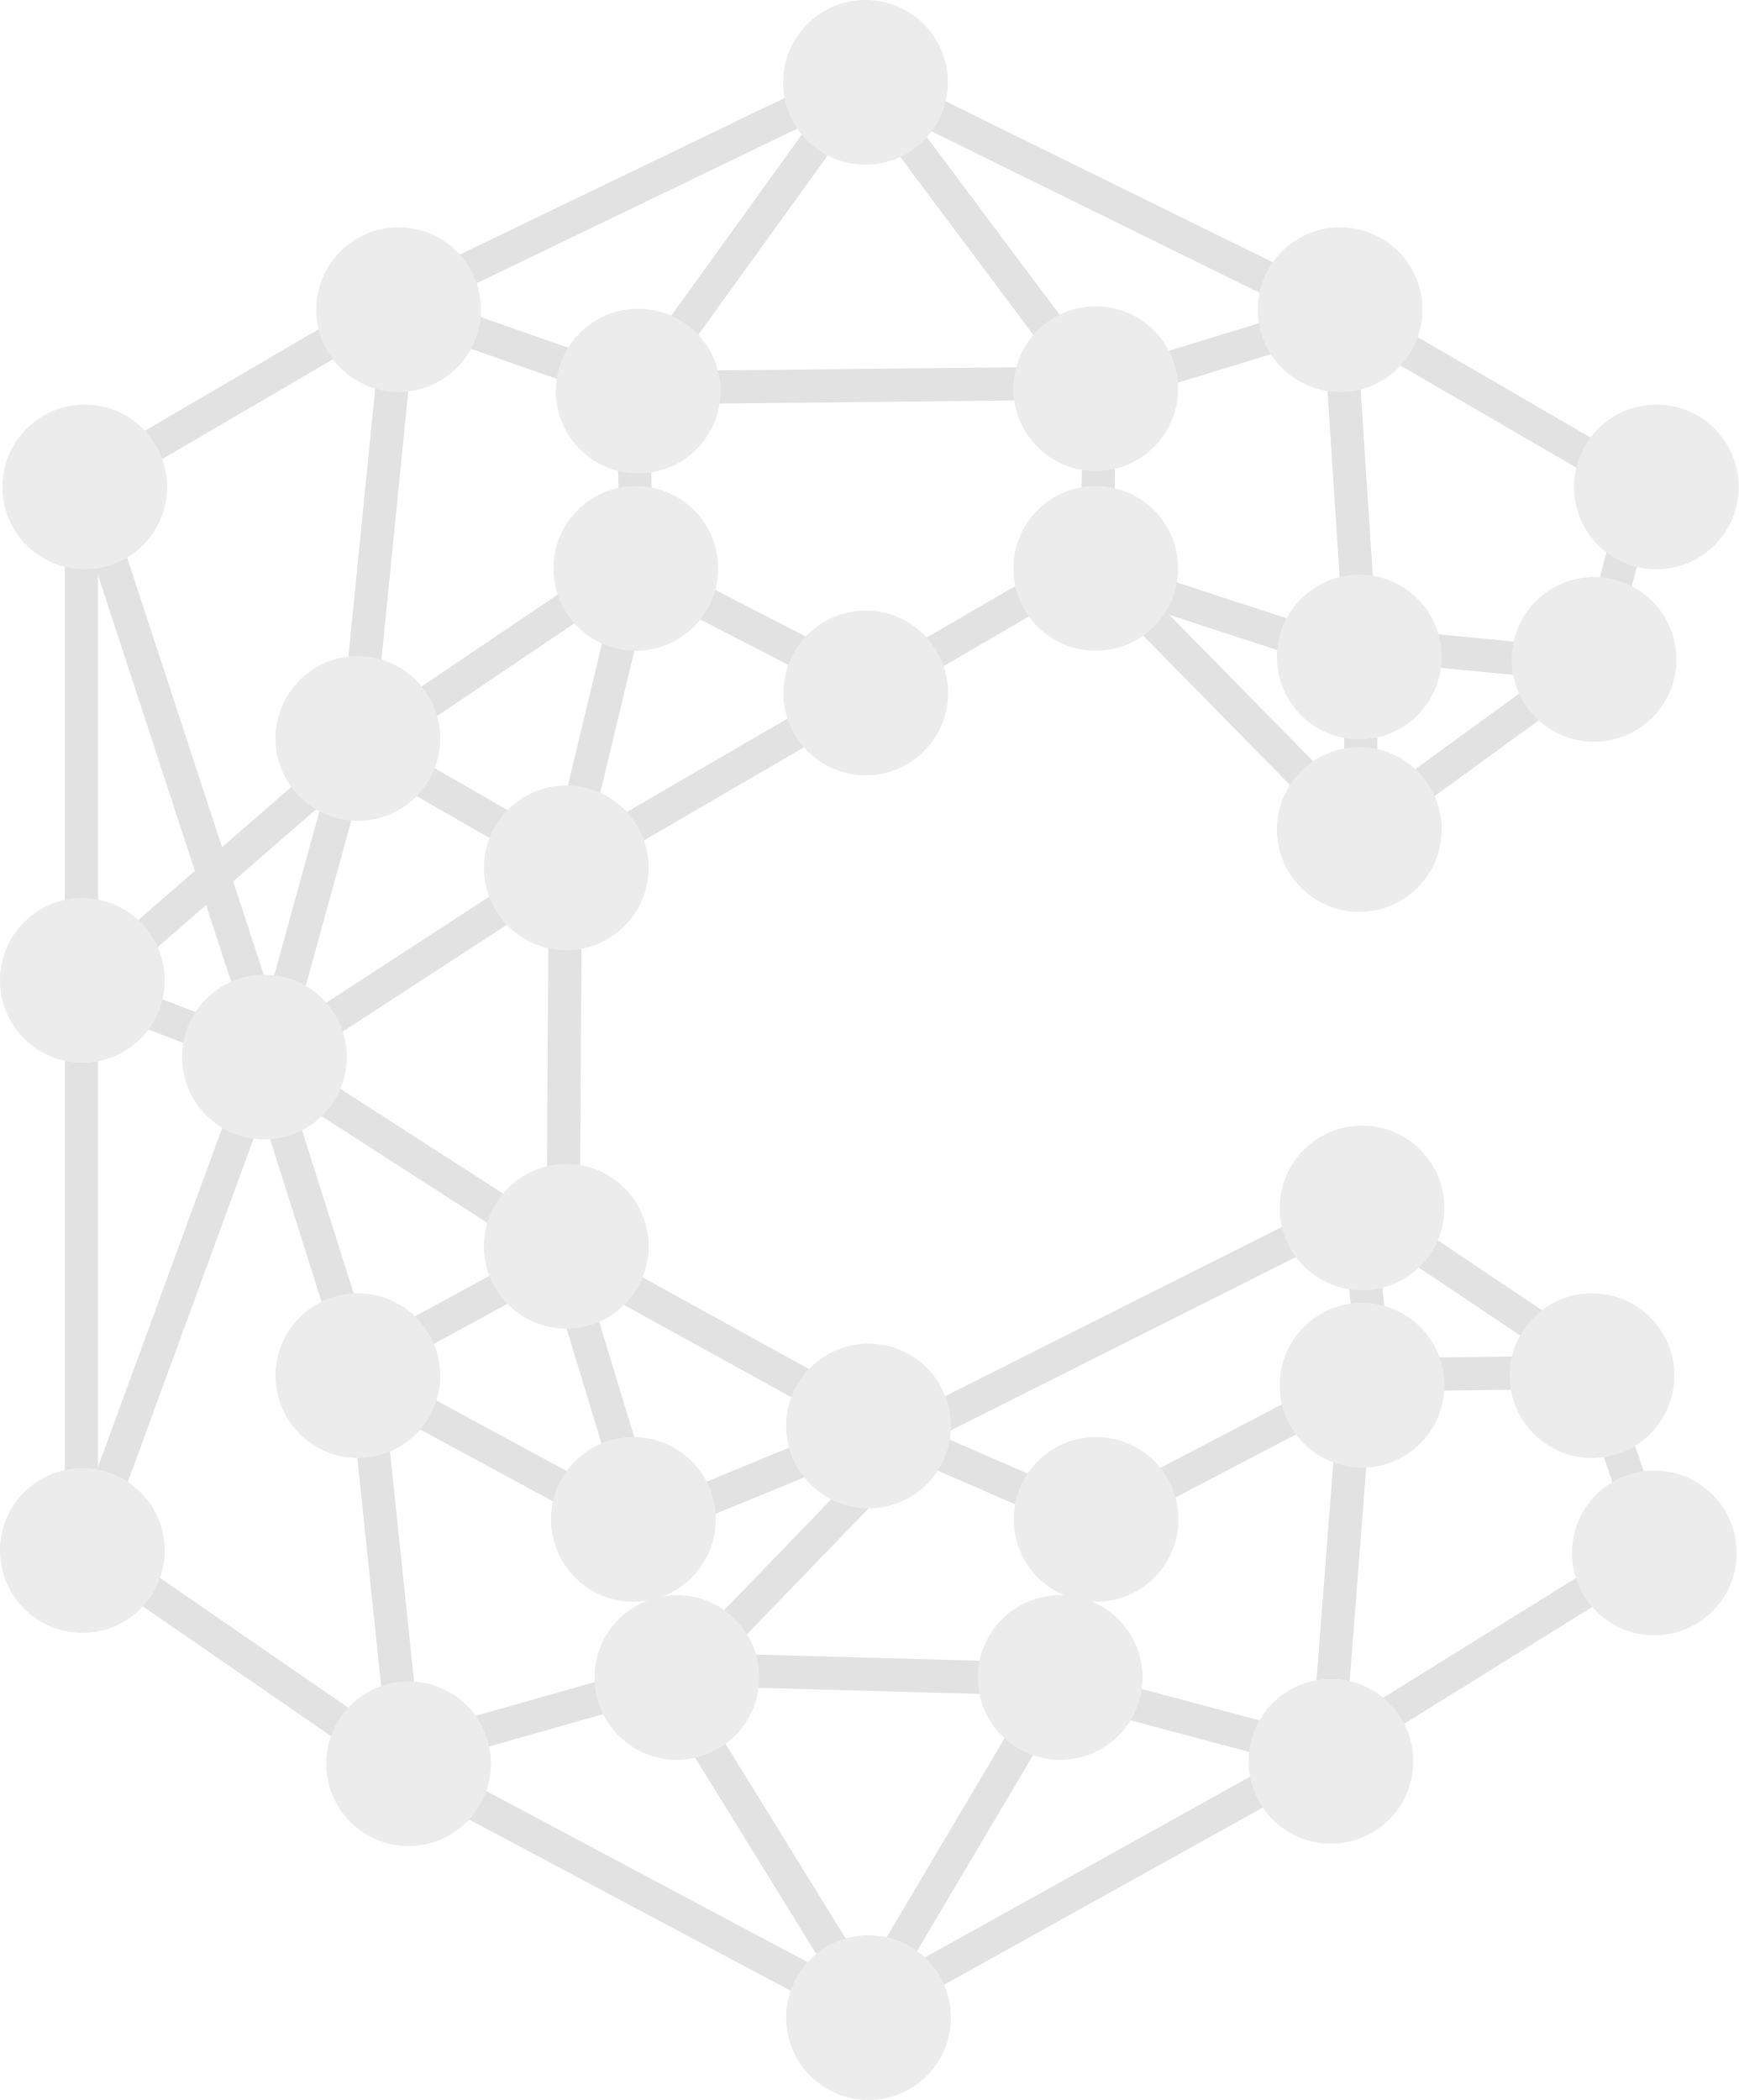
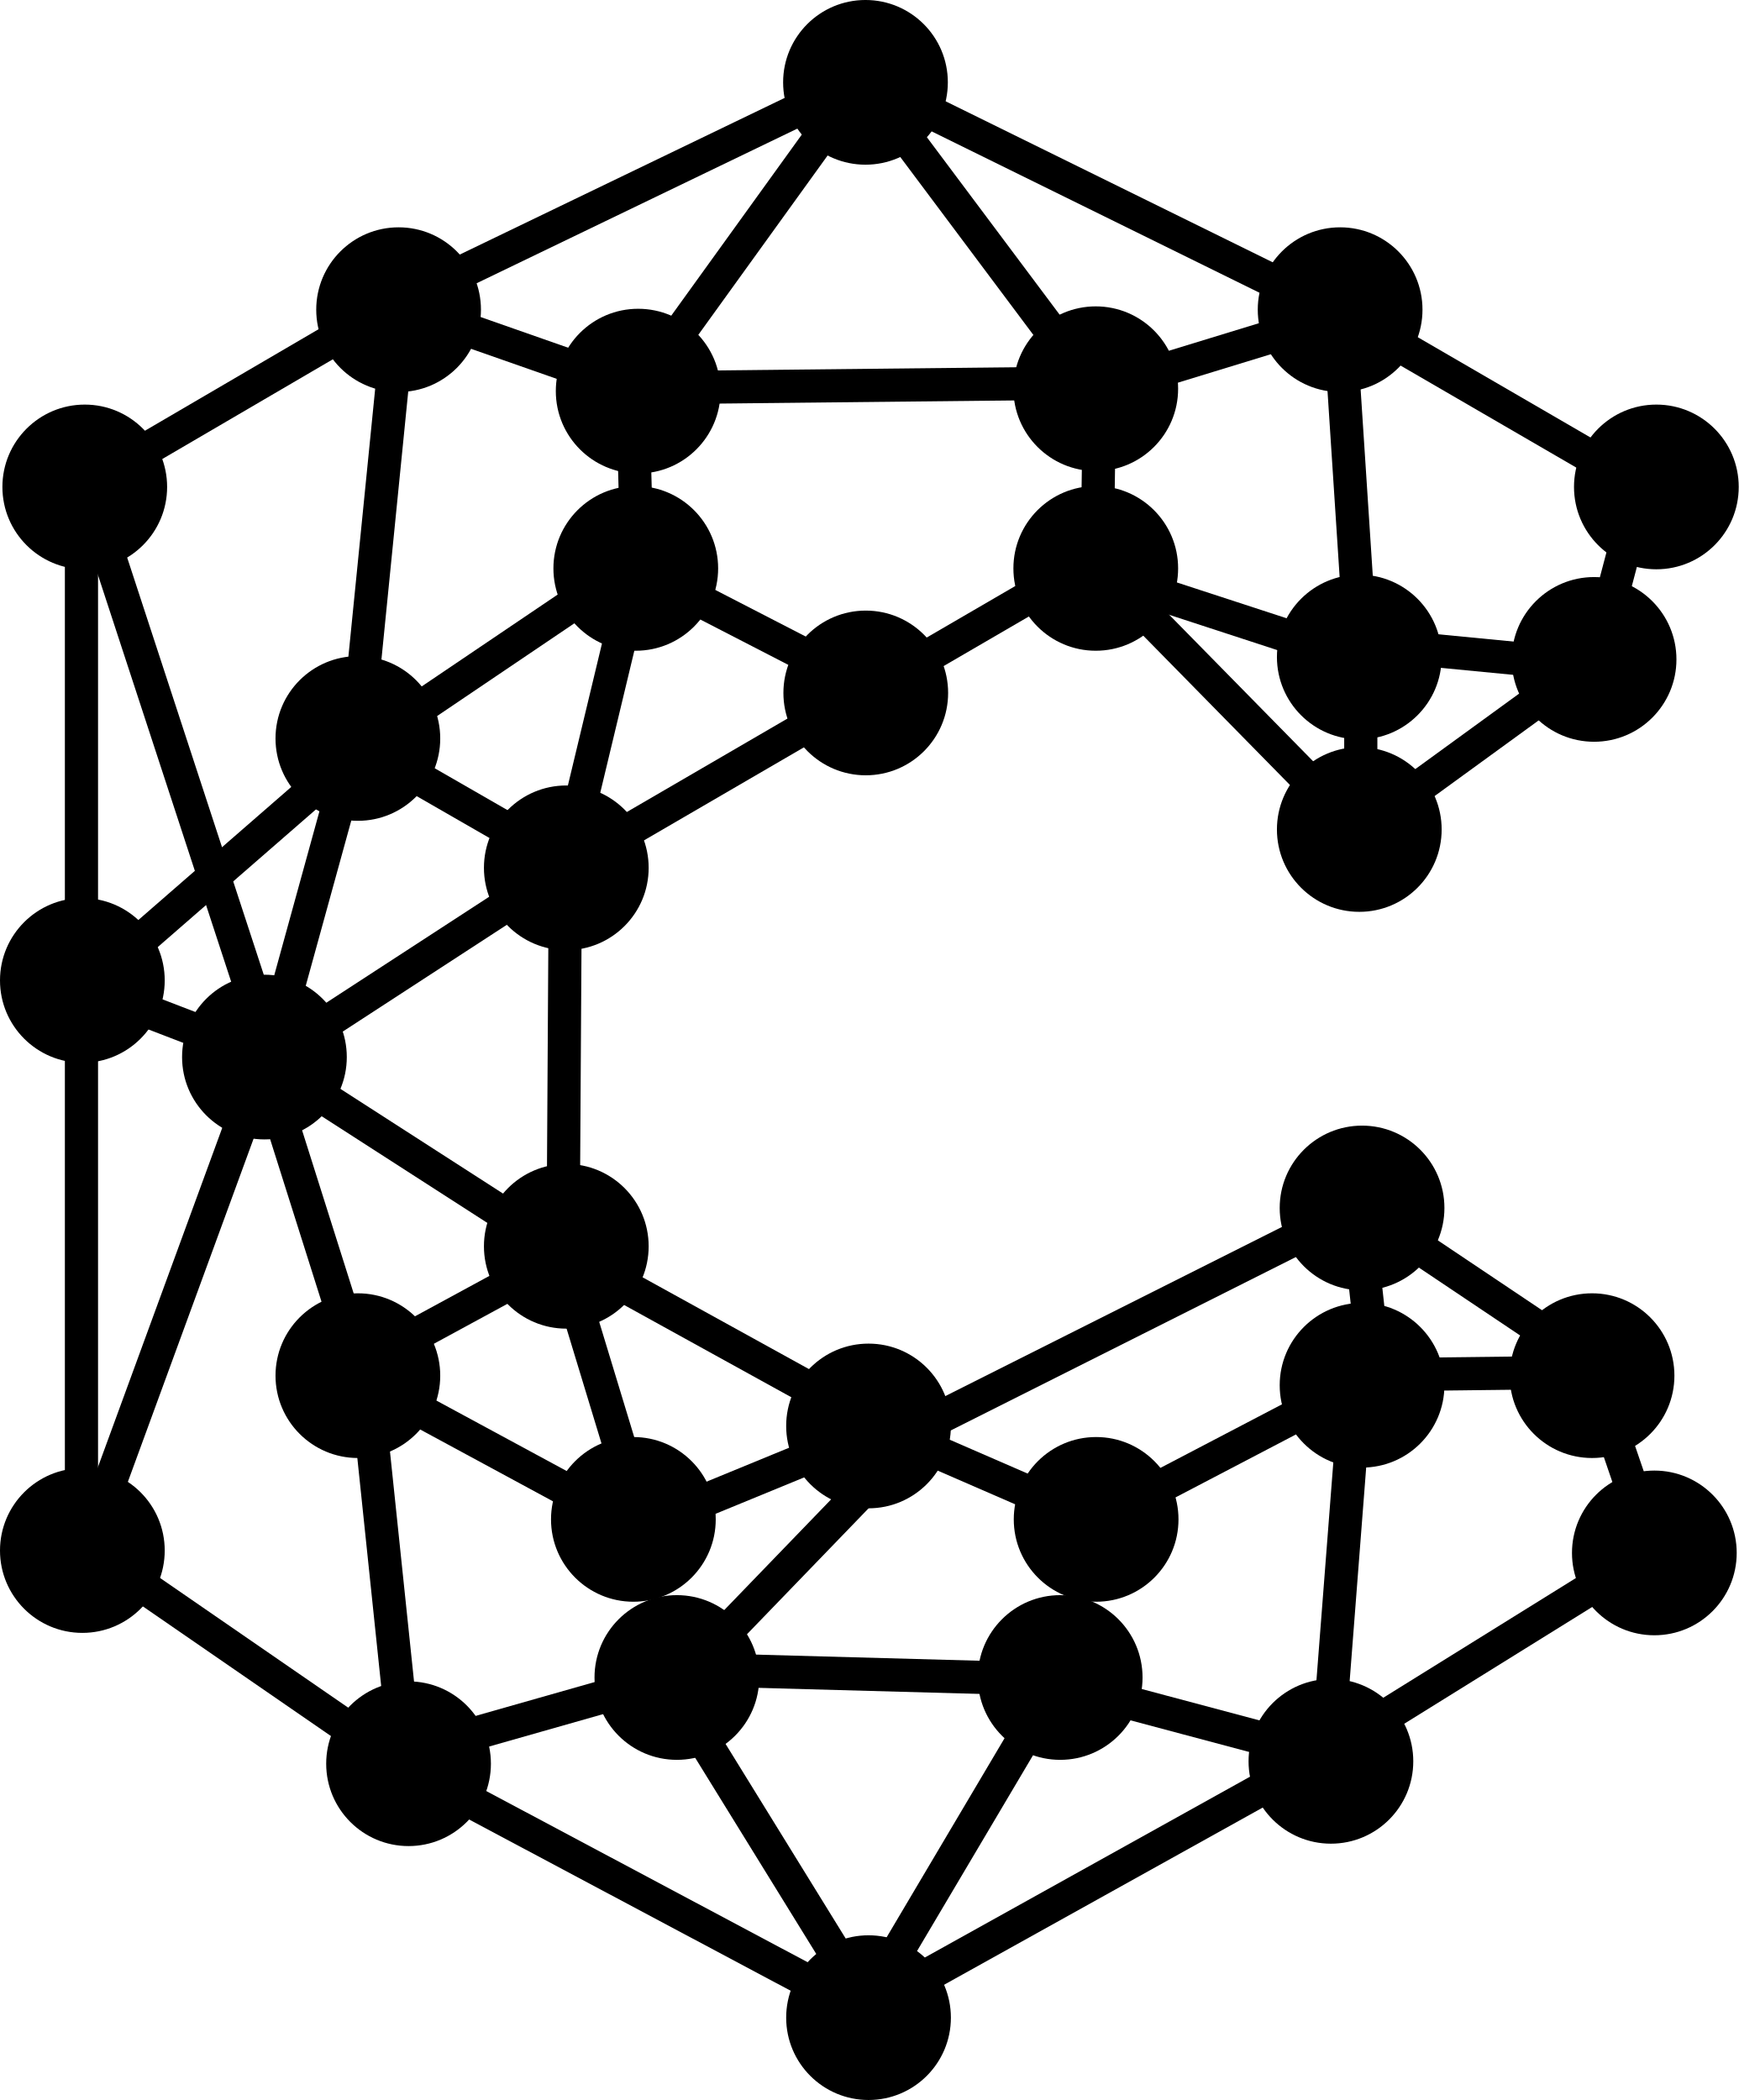
<svg xmlns="http://www.w3.org/2000/svg" width="208.075mm" height="251.338mm" viewBox="0 0 208.075 251.338" version="1.1" id="svg1">
  <defs id="defs1" />
  <g id="layer1" transform="translate(-14.55208,82.78633)">
-     <g id="g2" style="stroke:#e2e2e2;stroke-opacity:1">
-       <path style="fill:none;stroke:#e2e2e2;stroke-width:3.969;stroke-dasharray:none;stroke-opacity:1" d="M 116.618,89.492 90.815,100.1 55.837,81.178" id="path36" />
-       <path style="fill:none;stroke:#e2e2e2;stroke-width:3.969;stroke-dasharray:none;stroke-opacity:1" d="m 146.148,-36.656 -0.287,19.782 v 0" id="path51" />
-       <path style="fill:none;stroke:#e2e2e2;stroke-width:3.969;stroke-dasharray:none;stroke-opacity:1" d="m 141.274,118.163 -22.076,37.271 h 0.287" id="path46" />
-       <path style="fill:none;stroke:#e2e2e2;stroke-width:3.969;stroke-dasharray:none;stroke-opacity:1" d="m 177.112,63.403 2.007,18.349 24.083,-0.287" id="path48" />
-       <path style="fill:none;stroke:#e2e2e2;stroke-width:3.969;stroke-dasharray:none;stroke-opacity:1" d="M 202.342,78.598 177.112,61.682 c -57.054,28.67 -57.054,28.67 -57.054,28.67" id="path35" />
-       <path style="fill:none;stroke:#e2e2e2;stroke-width:3.969;stroke-dasharray:none;stroke-opacity:1" d="m 119.198,87.772 26.377,11.468 31.251,-16.342 -3.44,44.439 -34.404,-9.174 -41.858,-1.147 24.083,-24.943" id="path47" />
-       <path style="fill:none;stroke:#e2e2e2;stroke-width:3.969;stroke-dasharray:none;stroke-opacity:1" d="m 175.392,-45.257 35.551,20.643 v 0 0 c -5.447,20.643 -5.447,20.643 -5.447,20.643 L 177.112,16.67 v 0 l -31.824,-32.397 v 0 0 L 82.214,20.971 46.089,44.48 v 0 l -21.216,57.914 37.845,26.09 57.054,30.39" id="path33" />
-       <path style="fill:none;stroke:#e2e2e2;stroke-width:3.969;stroke-dasharray:none;stroke-opacity:1" d="m 121.205,156.007 51.033,-28.383 v 0 l 40.138,-24.943 v 0 l -7.168,-20.929" id="path34" />
-       <path style="fill:none;stroke:#e2e2e2;stroke-width:3.969;stroke-dasharray:none;stroke-opacity:1" d="M 56.697,78.024 46.089,44.48 v 0" id="path37" />
-       <path style="fill:none;stroke:#e2e2e2;stroke-width:3.969;stroke-dasharray:none;stroke-opacity:1" d="m 26.02,35.879 18.636,7.168 v 0 l 37.845,24.37 33.257,18.349" id="path44" />
-       <path style="fill:none;stroke:#e2e2e2;stroke-width:3.969;stroke-dasharray:none;stroke-opacity:1" d="M 81.354,67.703 58.131,80.318 v 0 l 0.287,2.867 4.587,43.865 31.251,-8.888 v 0 l 22.649,36.698" id="path45" />
-       <path style="fill:none;stroke:#e2e2e2;stroke-width:3.969;stroke-dasharray:none;stroke-opacity:1" d="m 146.722,-36.37 28.097,-8.601 2.58,39.565 V 16.097" id="path40" />
-       <path style="fill:none;stroke:#e2e2e2;stroke-width:3.969;stroke-dasharray:none;stroke-opacity:1" d="m 204.922,-3.112 v 0 l -26.663,-2.58 -4.014,0.86 -28.097,-9.174" id="path41" />
-       <path style="fill:none;stroke:#e2e2e2;stroke-width:3.969;stroke-dasharray:none;stroke-opacity:1" d="M 58.704,6.922 79.633,18.964" id="path50" />
-       <path style="fill:none;stroke:#e2e2e2;stroke-width:3.969;stroke-dasharray:none;stroke-opacity:1" d="M 117.865,-0.819 90.055,-15.154 58.231,6.349 27.267,33.299" id="path42" />
-       <path style="fill:none;stroke:#e2e2e2;stroke-width:3.969;stroke-dasharray:none;stroke-opacity:1" d="M 25.16,-23.755 46.376,41.04" id="path43" />
-       <path style="fill:none;stroke:#e2e2e2;stroke-width:3.969;stroke-dasharray:none;stroke-opacity:1" d="m 24.3,-25.188 v 125.289 0" id="path38" />
-       <path style="fill:none;stroke:#e2e2e2;stroke-width:3.969;stroke-dasharray:none;stroke-opacity:1" d="M 90.815,97.233 81.927,67.99 82.214,20.971 90.815,-14.867 90.241,-36.37 62.431,-46.118 57.271,5.489 47.236,41.9" id="path49" />
-       <path style="fill:#f1f1f1;stroke:#e2e2e2;stroke-width:3.969;stroke-dasharray:none;stroke-opacity:1" d="m 118.338,-73.068 55.907,27.523 v 0" id="path32" />
-       <path style="fill:none;stroke:#e2e2e2;stroke-width:3.969;stroke-dasharray:none;stroke-opacity:1" d="m 27.454,-26.335 33.831,-19.782 56.48,-27.237 v 0 0 l -26.663,36.985 53.9,-0.573 -27.237,-36.411" id="path39" />
+     <g id="g2" style="stroke:#currentColor;stroke-opacity:1">
+       <path style="baseline-shift:baseline;display:inline;overflow:visible;vector-effect:none;fill:#currentColor;stroke:none;enable-background:accumulate;stop-color:#000000;stop-opacity:1;opacity:1" d="m 56.781,79.434 -1.889,3.49 35.807,19.369 26.674,-10.965 -1.51,-3.672 -24.932,10.25 z" id="path36" />
+       <path style="baseline-shift:baseline;display:inline;overflow:visible;vector-effect:none;fill:#currentColor;stroke:none;enable-background:accumulate;stop-color:#000000;stop-opacity:1;opacity:1" d="m 144.164,-36.686 -0.287,19.783 3.969,0.057 0.287,-19.781 z" id="path51" />
+       <path style="baseline-shift:baseline;display:inline;overflow:visible;vector-effect:none;fill:#currentColor;stroke:none;enable-background:accumulate;stop-color:#000000;stop-opacity:1;opacity:1" d="m 139.566,117.15 -23.85,40.268 h 3.768 v -3.469 l 1.422,2.496 22.076,-37.271 z" id="path46" />
+       <path style="baseline-shift:baseline;display:inline;overflow:visible;vector-effect:none;fill:#currentColor;stroke:none;enable-background:accumulate;stop-color:#000000;stop-opacity:1;opacity:1" d="m 179.084,63.188 -3.945,0.432 2.203,20.139 25.885,-0.309 -0.049,-3.969 -22.281,0.266 z" id="path48" />
+       <path style="baseline-shift:baseline;display:inline;overflow:visible;vector-effect:none;fill:#currentColor;stroke:none;enable-background:accumulate;stop-color:#000000;stop-opacity:1;opacity:1" d="m 177.256,59.389 -58.088,29.191 1.781,3.545 56.02,-28.15 24.268,16.271 2.211,-3.297 z" id="path35" />
+       <path style="baseline-shift:baseline;display:inline;overflow:visible;vector-effect:none;fill:#currentColor;stroke:none;enable-background:accumulate;stop-color:#000000;stop-opacity:1;opacity:1" d="m 179.08,79.48 -33.584,17.562 -25.506,-11.09 -1.584,3.639 27.248,11.846 28.916,-15.121 -2.98,38.488 -32.322,-8.619 -37.59,-1.031 20.955,-21.703 -2.855,-2.756 -27.209,28.182 46.125,1.264 36.486,9.729 z" id="path47" />
+       <path style="baseline-shift:baseline;display:inline;overflow:visible;vector-effect:none;fill:#currentColor;stroke:none;enable-background:accumulate;stop-color:#000000;stop-opacity:1;opacity:1" d="m 176.389,-46.973 -1.994,3.432 34.244,19.883 -4.881,18.496 -26.43,19.221 -31.705,-32.277 -64.449,37.5 L 44.453,43.178 22.48,103.154 61.686,130.182 118.838,160.625 120.705,157.123 63.752,126.785 27.266,101.633 47.725,45.783 83.254,22.66 144.953,-13.236 176.895,19.281 207.234,-2.783 213.248,-25.572 Z" id="path33" />
+       <path style="baseline-shift:baseline;display:inline;overflow:visible;vector-effect:none;fill:#currentColor;stroke:none;enable-background:accumulate;stop-color:#000000;stop-opacity:1;opacity:1" d="m 207.086,81.109 -3.754,1.285 6.654,19.434 -38.754,24.084 -50.992,28.361 1.93,3.469 51.074,-28.408 41.521,-25.801 z" id="path34" />
+       <path style="baseline-shift:baseline;display:inline;overflow:visible;vector-effect:none;fill:#currentColor;stroke:none;enable-background:accumulate;stop-color:#000000;stop-opacity:1;opacity:1" d="m 47.98,43.883 -3.783,1.195 10.607,33.545 3.785,-1.197 z" id="path37" />
+       <path style="baseline-shift:baseline;display:inline;overflow:visible;vector-effect:none;fill:#currentColor;stroke:none;enable-background:accumulate;stop-color:#000000;stop-opacity:1;opacity:1" d="m 26.732,34.027 -1.424,3.703 18.445,7.096 37.729,24.295 33.316,18.381 1.918,-3.475 L 83.518,65.711 45.559,41.268 Z" id="path44" />
+       <path style="baseline-shift:baseline;display:inline;overflow:visible;vector-effect:none;fill:#currentColor;stroke:none;enable-background:accumulate;stop-color:#000000;stop-opacity:1;opacity:1" d="m 80.406,65.959 -24.381,13.244 0.418,4.184 4.834,46.219 32.078,-9.123 21.861,35.42 3.377,-2.084 -23.438,-37.975 -30.424,8.652 -4.342,-41.514 -0.154,-1.551 22.064,-11.984 z" id="path45" />
+       <path style="baseline-shift:baseline;display:inline;overflow:visible;vector-effect:none;fill:#currentColor;stroke:none;enable-background:accumulate;stop-color:#000000;stop-opacity:1;opacity:1" d="m 176.635,-47.602 -30.494,9.334 1.162,3.795 25.699,-7.867 2.412,36.998 V 16.098 h 3.969 V -5.471 Z" id="path40" />
+       <path style="baseline-shift:baseline;display:inline;overflow:visible;vector-effect:none;fill:#currentColor;stroke:none;enable-background:accumulate;stop-color:#000000;stop-opacity:1;opacity:1" d="m 146.764,-15.893 -1.23,3.771 28.605,9.342 4.234,-0.908 26.357,2.551 0.383,-3.951 -26.969,-2.609 -3.793,0.812 z" id="path41" />
+       <path style="baseline-shift:baseline;display:inline;overflow:visible;vector-effect:none;fill:#currentColor;stroke:none;enable-background:accumulate;stop-color:#000000;stop-opacity:1;opacity:1" d="M 59.693,5.203 57.715,8.643 78.645,20.684 80.623,17.244 Z" id="path50" />
+       <path style="baseline-shift:baseline;display:inline;overflow:visible;vector-effect:none;fill:#currentColor;stroke:none;enable-background:accumulate;stop-color:#000000;stop-opacity:1;opacity:1" d="M 89.918,-17.457 57.02,4.773 25.965,31.803 l 2.605,2.992 30.871,-26.869 30.75,-20.777 26.764,13.797 1.818,-3.527 z" id="path42" />
+       <path style="baseline-shift:baseline;display:inline;overflow:visible;vector-effect:none;fill:#currentColor;stroke:none;enable-background:accumulate;stop-color:#000000;stop-opacity:1;opacity:1" d="m 27.047,-24.373 -3.773,1.236 21.217,64.795 3.771,-1.236 z" id="path43" />
+       <path style="baseline-shift:baseline;display:inline;overflow:visible;vector-effect:none;fill:#currentColor;stroke:none;enable-background:accumulate;stop-color:#000000;stop-opacity:1;opacity:1" d="m 22.316,-25.188 v 125.287 h 3.969 V -25.188 Z" id="path38" />
+       <path style="baseline-shift:baseline;display:inline;overflow:visible;vector-effect:none;fill:#currentColor;stroke:none;enable-background:accumulate;stop-color:#000000;stop-opacity:1;opacity:1" d="M 60.707,-48.824 55.312,5.123 45.322,41.373 l 3.826,1.055 10.08,-36.574 4.926,-49.264 24.141,8.461 0.529,19.873 -8.594,35.807 -0.289,47.549 8.975,29.531 3.797,-1.154 -8.799,-28.955 0.283,-46.49 8.607,-35.869 -0.615,-23.131 z" id="path49" />
+       <g id="path32" style="opacity:1">
+         <path style="baseline-shift:baseline;display:inline;overflow:visible;vector-effect:none;fill:#f1f1f1;stroke:none;enable-background:accumulate;stop-color:#000000;stop-opacity:1" d="m 118.338,-73.068 55.907,27.523 v 0" id="path1" />
+         <path style="baseline-shift:baseline;display:inline;overflow:visible;vector-effect:none;fill:#currentColor;stroke:none;enable-background:accumulate;stop-color:#000000;stop-opacity:1" d="m 119.215,-74.848 -1.754,3.561 55.908,27.523 1.752,-3.561 z" id="path3" />
+       </g>
+       <path style="baseline-shift:baseline;display:inline;overflow:visible;vector-effect:none;fill:#currentColor;stroke:none;enable-background:accumulate;stop-color:#000000;stop-opacity:1;opacity:1" d="m 116.902,-75.143 -56.551,27.271 -33.9,19.822 2.004,3.426 L 62.219,-44.365 111.578,-68.168 87.195,-34.344 148.934,-35 l -29.58,-39.543 -1.197,0.896 z m 0.893,5.141 23.273,31.115 -46.061,0.492 z" id="path39" />
    </g>
-     <g id="g1" style="fill:#ececec;fill-opacity:1">
-       <circle style="fill:#ececec;fill-opacity:1;stroke:none;stroke-width:0" id="circle2" cx="212.771" cy="-24.507" r="9.856" />
-       <circle style="fill:#ececec;fill-opacity:1;stroke:none;stroke-width:0" id="circle3" cx="177.22" cy="-4.151" r="9.856" />
-       <circle style="fill:#ececec;fill-opacity:1;stroke:none;stroke-width:0" id="circle4" cx="205.317" cy="-3.865" r="9.856" />
-       <circle style="fill:#ececec;fill-opacity:1;stroke:none;stroke-width:0" id="circle5" cx="177.22" cy="16.491" r="9.856" />
-       <circle style="fill:#ececec;fill-opacity:1;stroke:none;stroke-width:0" id="circle6" cx="174.926" cy="-45.723" r="9.856" />
-       <circle style="fill:#ececec;fill-opacity:1;stroke:none;stroke-width:0" id="circle7" cx="145.683" cy="-36.262" r="9.856" />
-       <circle style="fill:#ececec;fill-opacity:1;stroke:none;stroke-width:0" id="circle8" cx="145.683" cy="-14.759" r="9.856" />
-       <circle style="fill:#ececec;fill-opacity:1;stroke:none;stroke-width:0" id="circle9" cx="118.159" cy="0.149" r="9.856" />
-       <circle style="fill:#ececec;fill-opacity:1;stroke:none;stroke-width:0" id="circle10" cx="82.322" cy="21.079" r="9.856" />
-       <circle style="fill:#ececec;fill-opacity:1;stroke:none;stroke-width:0" id="circle11" cx="90.636" cy="-14.759" r="9.856" />
-       <circle style="fill:#ececec;fill-opacity:1;stroke:none;stroke-width:0" id="circle12" cx="90.923" cy="-35.975" r="9.856" />
-       <circle style="fill:#ececec;fill-opacity:1;stroke:none;stroke-width:0" id="circle13" cx="62.252" cy="-45.723" r="9.856" />
-       <circle style="fill:#ececec;fill-opacity:1;stroke:none;stroke-width:0" id="circle14" cx="24.695" cy="-24.507" r="9.856" />
-       <circle style="fill:#ececec;fill-opacity:1;stroke:none;stroke-width:0" id="circle15" cx="57.379" cy="5.597" r="9.856" />
-       <circle style="fill:#ececec;fill-opacity:1;stroke:none;stroke-width:0" id="circle16" cx="24.408" cy="34.554" r="9.856" />
-       <circle style="fill:#ececec;fill-opacity:1;stroke:none;stroke-width:0" id="circle17" cx="46.197" cy="43.728" r="9.856" />
-       <circle style="fill:#ececec;fill-opacity:1;stroke:none;stroke-width:0" id="circle18" cx="24.408" cy="102.789" r="9.856" />
-       <circle style="fill:#ececec;fill-opacity:1;stroke:none;stroke-width:0" id="circle19" cx="57.379" cy="81.859" r="9.856" />
-       <circle style="fill:#ececec;fill-opacity:1;stroke:none;stroke-width:0" id="circle20" cx="82.322" cy="66.377" r="9.856" />
-       <circle style="fill:#ececec;fill-opacity:1;stroke:none;stroke-width:0" id="circle21" cx="90.349" cy="99.061" r="9.856" />
-       <circle style="fill:#ececec;fill-opacity:1;stroke:none;stroke-width:0" id="circle22" cx="95.554" cy="117.984" r="9.856" />
-       <circle style="fill:#ececec;fill-opacity:1;stroke:none;stroke-width:0" id="circle23" cx="63.444" cy="128.305" r="9.856" />
-       <circle style="fill:#ececec;fill-opacity:1;stroke:none;stroke-width:0" id="circle24" cx="118.49" cy="158.695" r="9.856" />
-       <circle style="fill:#ececec;fill-opacity:1;stroke:none;stroke-width:0" id="circle25" cx="118.49" cy="87.88" r="9.856" />
-       <circle style="fill:#ececec;fill-opacity:1;stroke:none;stroke-width:0" id="circle26" cx="177.551" cy="61.79" r="9.856" />
-       <circle style="fill:#ececec;fill-opacity:1;stroke:none;stroke-width:0" id="circle27" cx="205.074" cy="81.859" r="9.856" />
-       <circle style="fill:#ececec;fill-opacity:1;stroke:none;stroke-width:0" id="circle28" cx="212.529" cy="103.075" r="9.856" />
-       <circle style="fill:#ececec;fill-opacity:1;stroke:none;stroke-width:0" id="circle29" cx="173.824" cy="128.018" r="9.856" />
-       <circle style="fill:#ececec;fill-opacity:1;stroke:none;stroke-width:0" id="circle30" cx="177.551" cy="83.006" r="9.856" />
-       <circle style="fill:#ececec;fill-opacity:1;stroke:none;stroke-width:0" id="circle31" cx="145.727" cy="99.061" r="9.856" />
-       <circle style="fill:#ececec;fill-opacity:1;stroke:none;stroke-width:0" id="circle32" cx="141.426" cy="117.984" r="9.856" />
-       <circle style="fill:#ececec;fill-opacity:1;stroke:none;stroke-width:0" id="path2" cx="118.125" cy="-72.931" r="9.856" />
-     </g>
+     <circle style="fill:#currentColor;fill-opacity:1;stroke:none;stroke-width:0" id="circle2" cx="212.771" cy="-24.507" r="9.856" />
+     <circle style="fill:#currentColor;fill-opacity:1;stroke:none;stroke-width:0" id="circle3" cx="177.22" cy="-4.151" r="9.856" />
+     <circle style="fill:#currentColor;fill-opacity:1;stroke:none;stroke-width:0" id="circle4" cx="205.317" cy="-3.865" r="9.856" />
+     <circle style="fill:#currentColor;fill-opacity:1;stroke:none;stroke-width:0" id="circle5" cx="177.22" cy="16.491" r="9.856" />
+     <circle style="fill:#currentColor;fill-opacity:1;stroke:none;stroke-width:0" id="circle6" cx="174.926" cy="-45.723" r="9.856" />
+     <circle style="fill:#currentColor;fill-opacity:1;stroke:none;stroke-width:0" id="circle7" cx="145.683" cy="-36.262" r="9.856" />
+     <circle style="fill:#currentColor;fill-opacity:1;stroke:none;stroke-width:0" id="circle8" cx="145.683" cy="-14.759" r="9.856" />
+     <circle style="fill:#currentColor;fill-opacity:1;stroke:none;stroke-width:0" id="circle9" cx="118.159" cy="0.149" r="9.856" />
+     <circle style="fill:#currentColor;fill-opacity:1;stroke:none;stroke-width:0" id="circle10" cx="82.322" cy="21.079" r="9.856" />
+     <circle style="fill:#currentColor;fill-opacity:1;stroke:none;stroke-width:0" id="circle11" cx="90.636" cy="-14.759" r="9.856" />
+     <circle style="fill:#currentColor;fill-opacity:1;stroke:none;stroke-width:0" id="circle12" cx="90.923" cy="-35.975" r="9.856" />
+     <circle style="fill:#currentColor;fill-opacity:1;stroke:none;stroke-width:0" id="circle13" cx="62.252" cy="-45.723" r="9.856" />
+     <circle style="fill:#currentColor;fill-opacity:1;stroke:none;stroke-width:0" id="circle14" cx="24.695" cy="-24.507" r="9.856" />
+     <circle style="fill:#currentColor;fill-opacity:1;stroke:none;stroke-width:0" id="circle15" cx="57.379" cy="5.597" r="9.856" />
+     <circle style="fill:#currentColor;fill-opacity:1;stroke:none;stroke-width:0" id="circle16" cx="24.408" cy="34.554" r="9.856" />
+     <circle style="fill:#currentColor;fill-opacity:1;stroke:none;stroke-width:0" id="circle17" cx="46.197" cy="43.728" r="9.856" />
+     <circle style="fill:#currentColor;fill-opacity:1;stroke:none;stroke-width:0" id="circle18" cx="24.408" cy="102.789" r="9.856" />
+     <circle style="fill:#currentColor;fill-opacity:1;stroke:none;stroke-width:0" id="circle19" cx="57.379" cy="81.859" r="9.856" />
+     <circle style="fill:#currentColor;fill-opacity:1;stroke:none;stroke-width:0" id="circle20" cx="82.322" cy="66.377" r="9.856" />
+     <circle style="fill:#currentColor;fill-opacity:1;stroke:none;stroke-width:0" id="circle21" cx="90.349" cy="99.061" r="9.856" />
+     <circle style="fill:#currentColor;fill-opacity:1;stroke:none;stroke-width:0" id="circle22" cx="95.554" cy="117.984" r="9.856" />
+     <circle style="fill:#currentColor;fill-opacity:1;stroke:none;stroke-width:0" id="circle23" cx="63.444" cy="128.305" r="9.856" />
+     <circle style="fill:#currentColor;fill-opacity:1;stroke:none;stroke-width:0" id="circle24" cx="118.49" cy="158.695" r="9.856" />
+     <circle style="fill:#currentColor;fill-opacity:1;stroke:none;stroke-width:0" id="circle25" cx="118.49" cy="87.88" r="9.856" />
+     <circle style="fill:#currentColor;fill-opacity:1;stroke:none;stroke-width:0" id="circle26" cx="177.551" cy="61.79" r="9.856" />
+     <circle style="fill:#currentColor;fill-opacity:1;stroke:none;stroke-width:0" id="circle27" cx="205.074" cy="81.859" r="9.856" />
+     <circle style="fill:#currentColor;fill-opacity:1;stroke:none;stroke-width:0" id="circle28" cx="212.529" cy="103.075" r="9.856" />
+     <circle style="fill:#currentColor;fill-opacity:1;stroke:none;stroke-width:0" id="circle29" cx="173.824" cy="128.018" r="9.856" />
+     <circle style="fill:#currentColor;fill-opacity:1;stroke:none;stroke-width:0" id="circle30" cx="177.551" cy="83.006" r="9.856" />
+     <circle style="fill:#currentColor;fill-opacity:1;stroke:none;stroke-width:0" id="circle31" cx="145.727" cy="99.061" r="9.856" />
+     <circle style="fill:#currentColor;fill-opacity:1;stroke:none;stroke-width:0" id="circle32" cx="141.426" cy="117.984" r="9.856" />
+     <circle style="fill:#currentColor;fill-opacity:1;stroke:none;stroke-width:0" id="path2" cx="118.125" cy="-72.931" r="9.856" />
  </g>
</svg>
